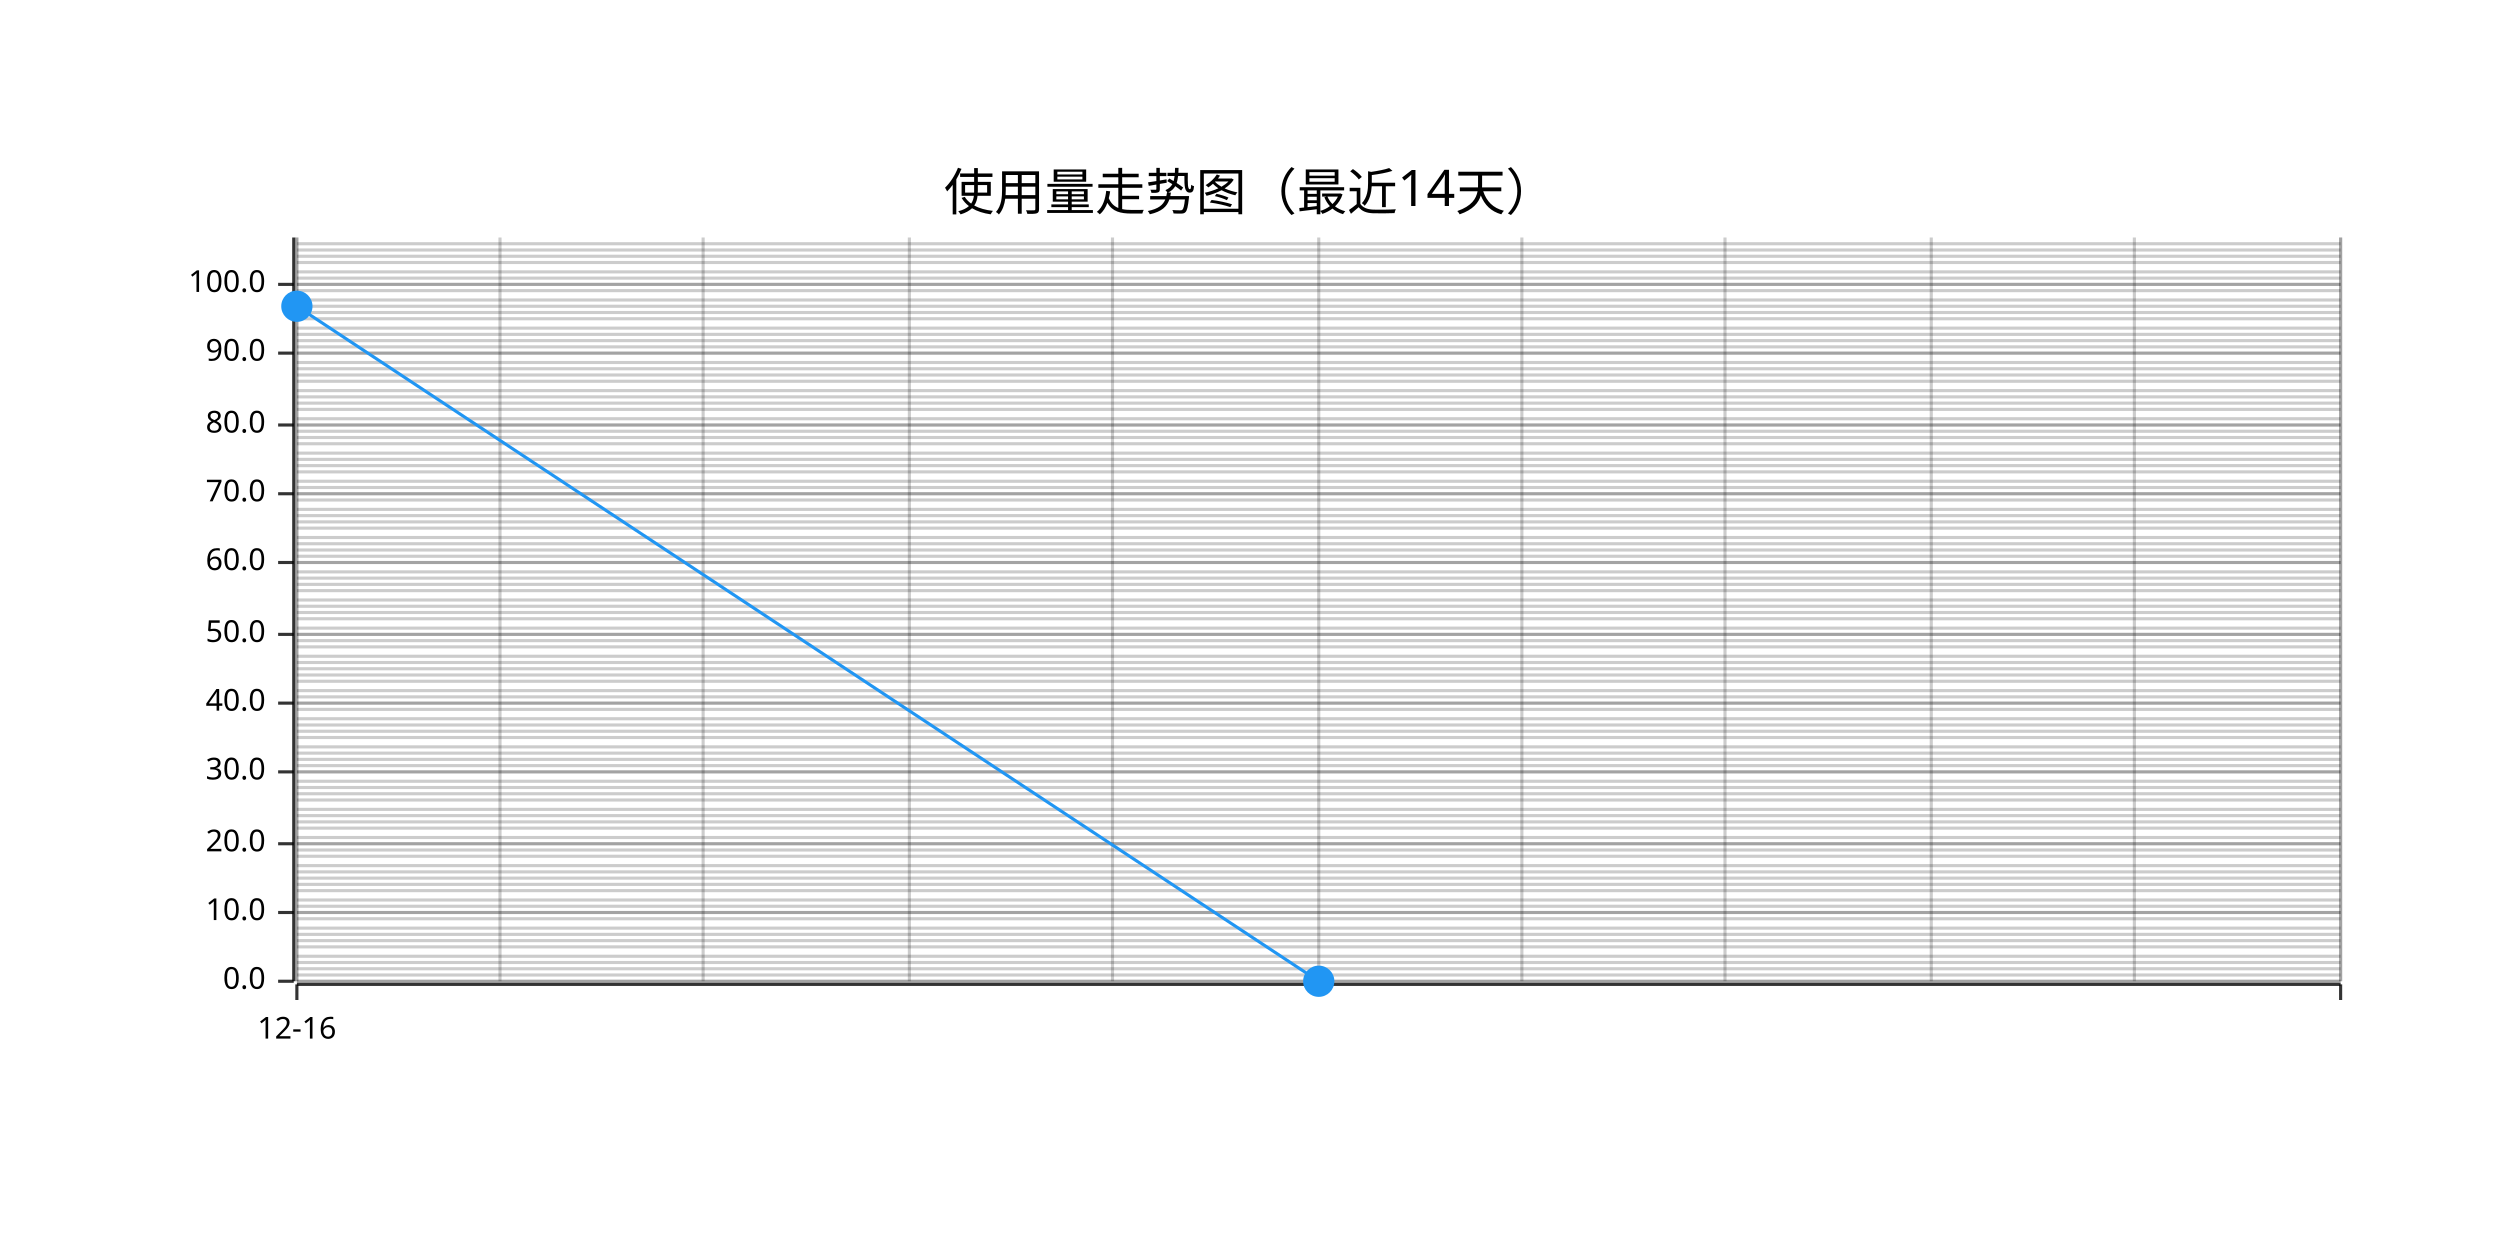
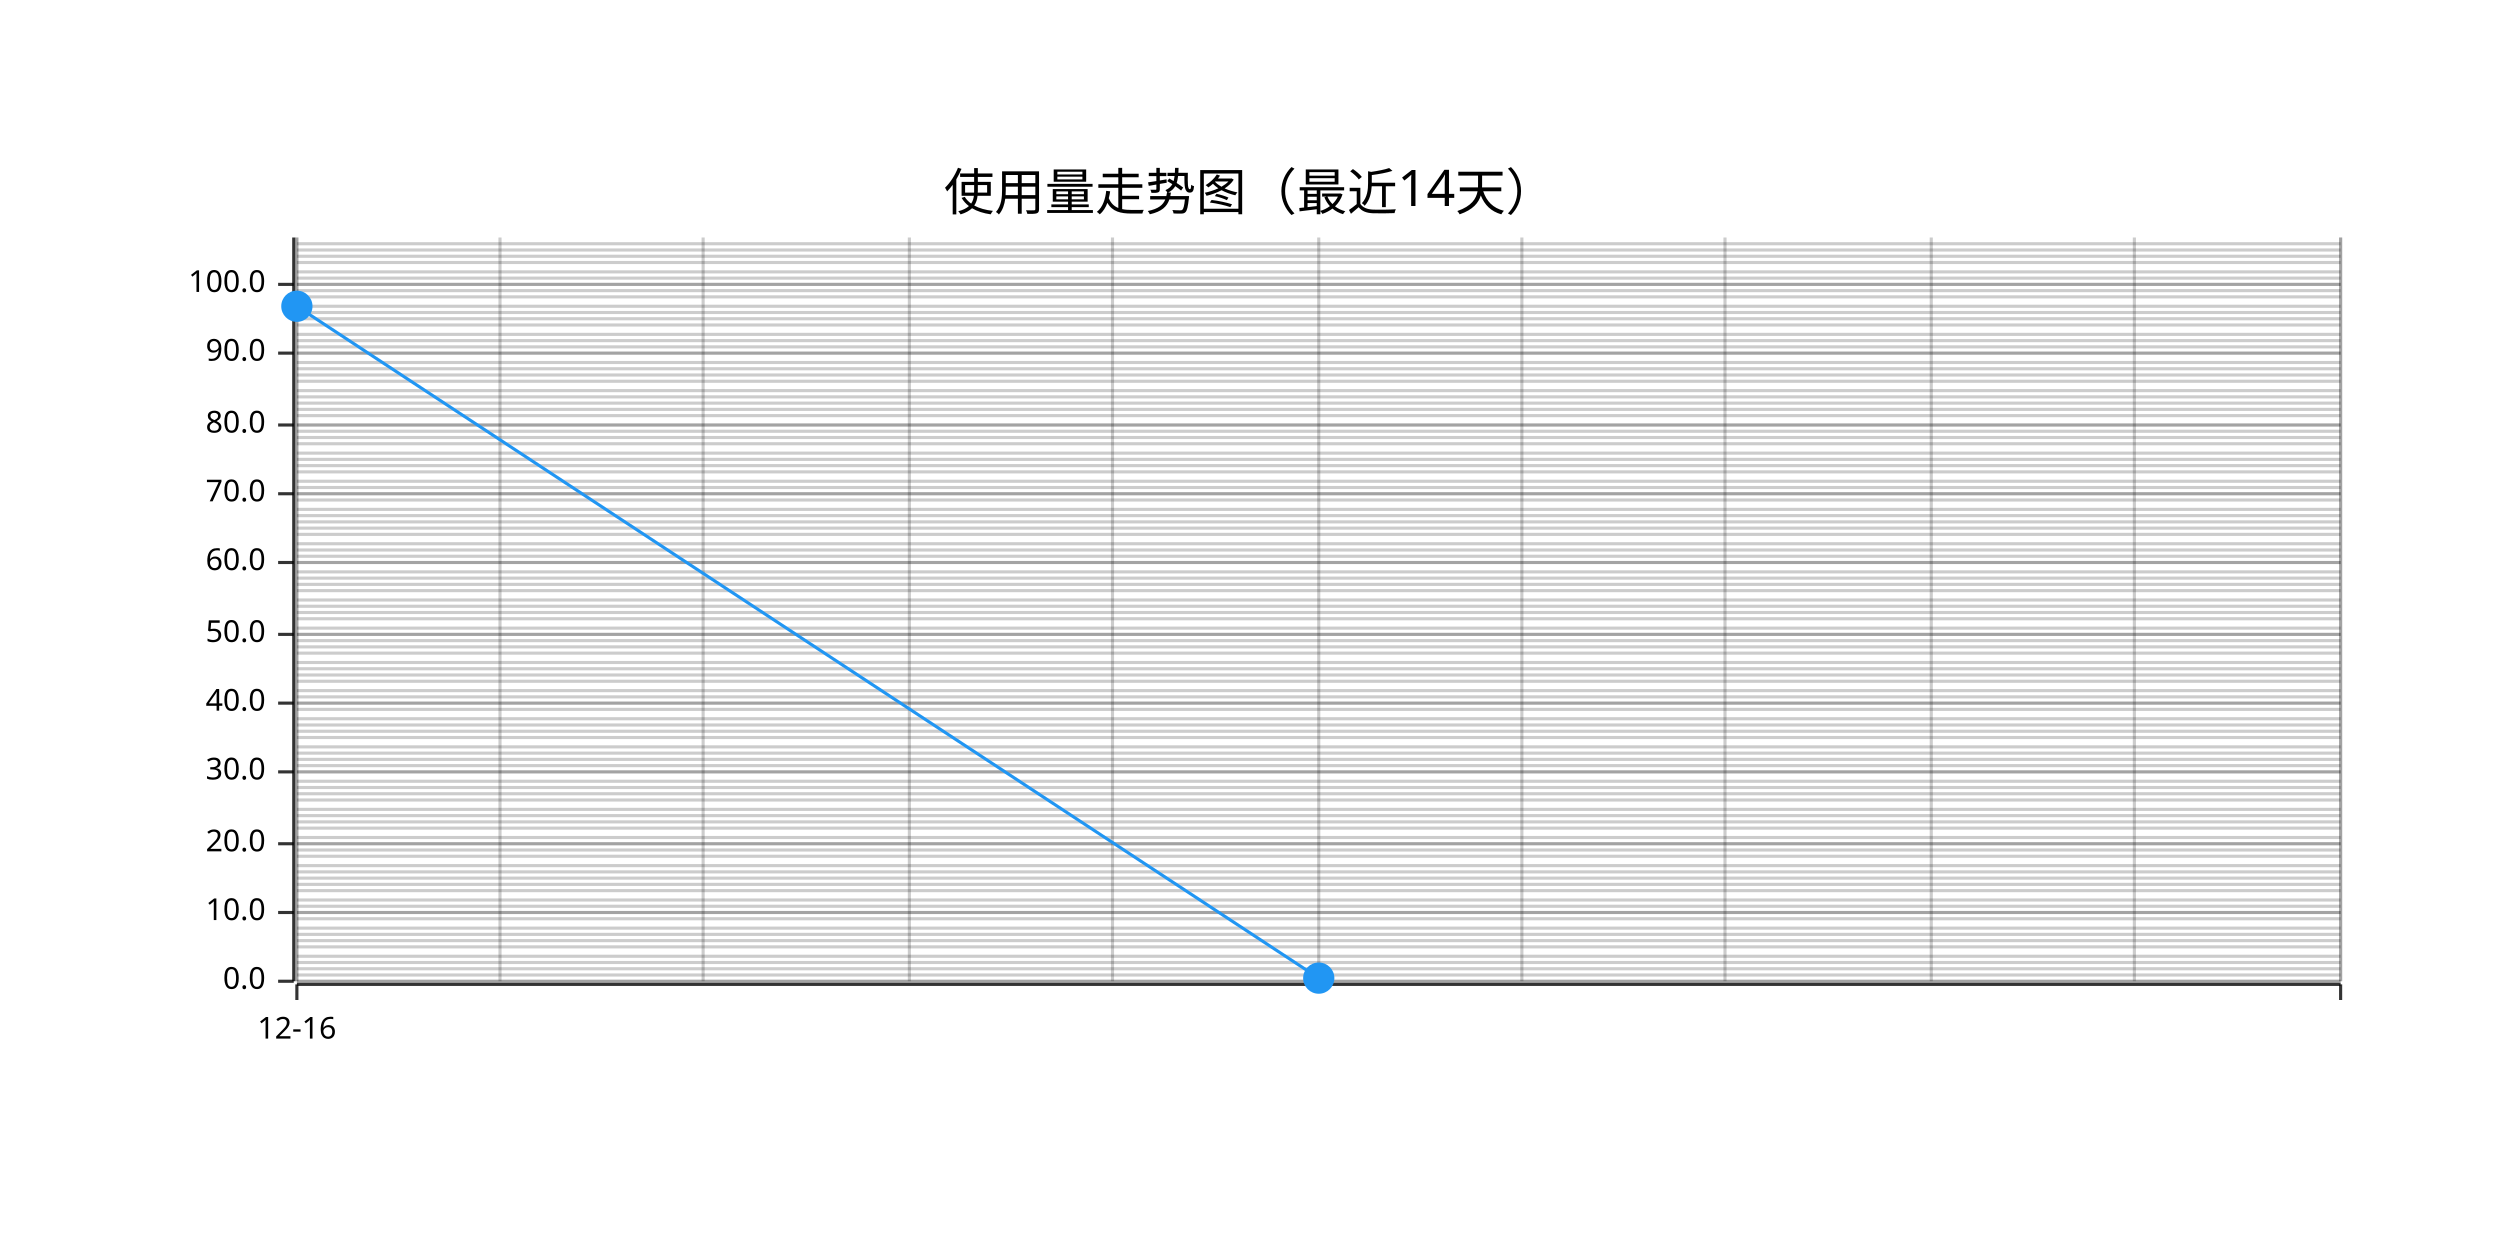
<svg xmlns="http://www.w3.org/2000/svg" width="800" height="400" viewBox="0 0 800 400">
  <rect x="0" y="0" width="800" height="400" opacity="1" fill="#FFFFFF" stroke="none" />
  <text x="400" y="55" dy="0.76em" text-anchor="middle" font-family="sans-serif" font-size="16.129" opacity="1" fill="#000000">
使用量走势图（最近14天）
</text>
  <line opacity="0.2" stroke="#000000" stroke-width="1" x1="95" y1="314" x2="95" y2="76" />
  <line opacity="0.2" stroke="#000000" stroke-width="1" x1="160" y1="314" x2="160" y2="76" />
  <line opacity="0.2" stroke="#000000" stroke-width="1" x1="225" y1="314" x2="225" y2="76" />
  <line opacity="0.2" stroke="#000000" stroke-width="1" x1="291" y1="314" x2="291" y2="76" />
  <line opacity="0.2" stroke="#000000" stroke-width="1" x1="356" y1="314" x2="356" y2="76" />
  <line opacity="0.2" stroke="#000000" stroke-width="1" x1="422" y1="314" x2="422" y2="76" />
  <line opacity="0.2" stroke="#000000" stroke-width="1" x1="487" y1="314" x2="487" y2="76" />
  <line opacity="0.2" stroke="#000000" stroke-width="1" x1="552" y1="314" x2="552" y2="76" />
  <line opacity="0.2" stroke="#000000" stroke-width="1" x1="618" y1="314" x2="618" y2="76" />
  <line opacity="0.2" stroke="#000000" stroke-width="1" x1="683" y1="314" x2="683" y2="76" />
  <line opacity="0.2" stroke="#000000" stroke-width="1" x1="749" y1="314" x2="749" y2="76" />
  <line opacity="0.2" stroke="#000000" stroke-width="1" x1="95" y1="314" x2="749" y2="314" />
  <line opacity="0.2" stroke="#000000" stroke-width="1" x1="95" y1="312" x2="749" y2="312" />
  <line opacity="0.2" stroke="#000000" stroke-width="1" x1="95" y1="310" x2="749" y2="310" />
  <line opacity="0.2" stroke="#000000" stroke-width="1" x1="95" y1="308" x2="749" y2="308" />
  <line opacity="0.2" stroke="#000000" stroke-width="1" x1="95" y1="306" x2="749" y2="306" />
  <line opacity="0.2" stroke="#000000" stroke-width="1" x1="95" y1="303" x2="749" y2="303" />
  <line opacity="0.2" stroke="#000000" stroke-width="1" x1="95" y1="301" x2="749" y2="301" />
  <line opacity="0.2" stroke="#000000" stroke-width="1" x1="95" y1="299" x2="749" y2="299" />
  <line opacity="0.2" stroke="#000000" stroke-width="1" x1="95" y1="297" x2="749" y2="297" />
  <line opacity="0.2" stroke="#000000" stroke-width="1" x1="95" y1="294" x2="749" y2="294" />
  <line opacity="0.2" stroke="#000000" stroke-width="1" x1="95" y1="292" x2="749" y2="292" />
  <line opacity="0.2" stroke="#000000" stroke-width="1" x1="95" y1="290" x2="749" y2="290" />
  <line opacity="0.2" stroke="#000000" stroke-width="1" x1="95" y1="288" x2="749" y2="288" />
  <line opacity="0.2" stroke="#000000" stroke-width="1" x1="95" y1="285" x2="749" y2="285" />
  <line opacity="0.2" stroke="#000000" stroke-width="1" x1="95" y1="283" x2="749" y2="283" />
  <line opacity="0.2" stroke="#000000" stroke-width="1" x1="95" y1="281" x2="749" y2="281" />
  <line opacity="0.2" stroke="#000000" stroke-width="1" x1="95" y1="279" x2="749" y2="279" />
  <line opacity="0.2" stroke="#000000" stroke-width="1" x1="95" y1="277" x2="749" y2="277" />
  <line opacity="0.2" stroke="#000000" stroke-width="1" x1="95" y1="274" x2="749" y2="274" />
  <line opacity="0.2" stroke="#000000" stroke-width="1" x1="95" y1="272" x2="749" y2="272" />
  <line opacity="0.2" stroke="#000000" stroke-width="1" x1="95" y1="270" x2="749" y2="270" />
  <line opacity="0.2" stroke="#000000" stroke-width="1" x1="95" y1="268" x2="749" y2="268" />
  <line opacity="0.2" stroke="#000000" stroke-width="1" x1="95" y1="265" x2="749" y2="265" />
  <line opacity="0.2" stroke="#000000" stroke-width="1" x1="95" y1="263" x2="749" y2="263" />
  <line opacity="0.2" stroke="#000000" stroke-width="1" x1="95" y1="261" x2="749" y2="261" />
  <line opacity="0.2" stroke="#000000" stroke-width="1" x1="95" y1="259" x2="749" y2="259" />
  <line opacity="0.2" stroke="#000000" stroke-width="1" x1="95" y1="256" x2="749" y2="256" />
  <line opacity="0.2" stroke="#000000" stroke-width="1" x1="95" y1="254" x2="749" y2="254" />
  <line opacity="0.2" stroke="#000000" stroke-width="1" x1="95" y1="252" x2="749" y2="252" />
  <line opacity="0.2" stroke="#000000" stroke-width="1" x1="95" y1="250" x2="749" y2="250" />
  <line opacity="0.2" stroke="#000000" stroke-width="1" x1="95" y1="247" x2="749" y2="247" />
  <line opacity="0.2" stroke="#000000" stroke-width="1" x1="95" y1="245" x2="749" y2="245" />
  <line opacity="0.2" stroke="#000000" stroke-width="1" x1="95" y1="243" x2="749" y2="243" />
  <line opacity="0.2" stroke="#000000" stroke-width="1" x1="95" y1="241" x2="749" y2="241" />
  <line opacity="0.2" stroke="#000000" stroke-width="1" x1="95" y1="239" x2="749" y2="239" />
  <line opacity="0.2" stroke="#000000" stroke-width="1" x1="95" y1="236" x2="749" y2="236" />
  <line opacity="0.2" stroke="#000000" stroke-width="1" x1="95" y1="234" x2="749" y2="234" />
  <line opacity="0.2" stroke="#000000" stroke-width="1" x1="95" y1="232" x2="749" y2="232" />
  <line opacity="0.2" stroke="#000000" stroke-width="1" x1="95" y1="230" x2="749" y2="230" />
  <line opacity="0.2" stroke="#000000" stroke-width="1" x1="95" y1="227" x2="749" y2="227" />
  <line opacity="0.2" stroke="#000000" stroke-width="1" x1="95" y1="225" x2="749" y2="225" />
  <line opacity="0.2" stroke="#000000" stroke-width="1" x1="95" y1="223" x2="749" y2="223" />
  <line opacity="0.2" stroke="#000000" stroke-width="1" x1="95" y1="221" x2="749" y2="221" />
  <line opacity="0.2" stroke="#000000" stroke-width="1" x1="95" y1="218" x2="749" y2="218" />
  <line opacity="0.2" stroke="#000000" stroke-width="1" x1="95" y1="216" x2="749" y2="216" />
  <line opacity="0.2" stroke="#000000" stroke-width="1" x1="95" y1="214" x2="749" y2="214" />
  <line opacity="0.2" stroke="#000000" stroke-width="1" x1="95" y1="212" x2="749" y2="212" />
-   <line opacity="0.2" stroke="#000000" stroke-width="1" x1="95" y1="210" x2="749" y2="210" />
+   <line opacity="0.2" stroke="#000000" stroke-width="1" x1="95" y1="209" x2="749" y2="209" />
  <line opacity="0.2" stroke="#000000" stroke-width="1" x1="95" y1="207" x2="749" y2="207" />
  <line opacity="0.2" stroke="#000000" stroke-width="1" x1="95" y1="205" x2="749" y2="205" />
  <line opacity="0.2" stroke="#000000" stroke-width="1" x1="95" y1="203" x2="749" y2="203" />
  <line opacity="0.2" stroke="#000000" stroke-width="1" x1="95" y1="201" x2="749" y2="201" />
  <line opacity="0.2" stroke="#000000" stroke-width="1" x1="95" y1="198" x2="749" y2="198" />
  <line opacity="0.2" stroke="#000000" stroke-width="1" x1="95" y1="196" x2="749" y2="196" />
  <line opacity="0.2" stroke="#000000" stroke-width="1" x1="95" y1="194" x2="749" y2="194" />
  <line opacity="0.2" stroke="#000000" stroke-width="1" x1="95" y1="192" x2="749" y2="192" />
  <line opacity="0.2" stroke="#000000" stroke-width="1" x1="95" y1="189" x2="749" y2="189" />
  <line opacity="0.2" stroke="#000000" stroke-width="1" x1="95" y1="187" x2="749" y2="187" />
  <line opacity="0.2" stroke="#000000" stroke-width="1" x1="95" y1="185" x2="749" y2="185" />
  <line opacity="0.2" stroke="#000000" stroke-width="1" x1="95" y1="183" x2="749" y2="183" />
  <line opacity="0.2" stroke="#000000" stroke-width="1" x1="95" y1="180" x2="749" y2="180" />
  <line opacity="0.2" stroke="#000000" stroke-width="1" x1="95" y1="178" x2="749" y2="178" />
  <line opacity="0.2" stroke="#000000" stroke-width="1" x1="95" y1="176" x2="749" y2="176" />
  <line opacity="0.2" stroke="#000000" stroke-width="1" x1="95" y1="174" x2="749" y2="174" />
-   <line opacity="0.2" stroke="#000000" stroke-width="1" x1="95" y1="172" x2="749" y2="172" />
+   <line opacity="0.2" stroke="#000000" stroke-width="1" x1="95" y1="171" x2="749" y2="171" />
  <line opacity="0.2" stroke="#000000" stroke-width="1" x1="95" y1="169" x2="749" y2="169" />
  <line opacity="0.2" stroke="#000000" stroke-width="1" x1="95" y1="167" x2="749" y2="167" />
  <line opacity="0.2" stroke="#000000" stroke-width="1" x1="95" y1="165" x2="749" y2="165" />
  <line opacity="0.2" stroke="#000000" stroke-width="1" x1="95" y1="163" x2="749" y2="163" />
  <line opacity="0.2" stroke="#000000" stroke-width="1" x1="95" y1="160" x2="749" y2="160" />
  <line opacity="0.2" stroke="#000000" stroke-width="1" x1="95" y1="158" x2="749" y2="158" />
  <line opacity="0.2" stroke="#000000" stroke-width="1" x1="95" y1="156" x2="749" y2="156" />
  <line opacity="0.2" stroke="#000000" stroke-width="1" x1="95" y1="154" x2="749" y2="154" />
  <line opacity="0.2" stroke="#000000" stroke-width="1" x1="95" y1="151" x2="749" y2="151" />
  <line opacity="0.2" stroke="#000000" stroke-width="1" x1="95" y1="149" x2="749" y2="149" />
  <line opacity="0.2" stroke="#000000" stroke-width="1" x1="95" y1="147" x2="749" y2="147" />
  <line opacity="0.2" stroke="#000000" stroke-width="1" x1="95" y1="145" x2="749" y2="145" />
  <line opacity="0.2" stroke="#000000" stroke-width="1" x1="95" y1="142" x2="749" y2="142" />
  <line opacity="0.2" stroke="#000000" stroke-width="1" x1="95" y1="140" x2="749" y2="140" />
  <line opacity="0.2" stroke="#000000" stroke-width="1" x1="95" y1="138" x2="749" y2="138" />
  <line opacity="0.2" stroke="#000000" stroke-width="1" x1="95" y1="136" x2="749" y2="136" />
-   <line opacity="0.2" stroke="#000000" stroke-width="1" x1="95" y1="134" x2="749" y2="134" />
+   <line opacity="0.2" stroke="#000000" stroke-width="1" x1="95" y1="133" x2="749" y2="133" />
  <line opacity="0.2" stroke="#000000" stroke-width="1" x1="95" y1="131" x2="749" y2="131" />
  <line opacity="0.2" stroke="#000000" stroke-width="1" x1="95" y1="129" x2="749" y2="129" />
  <line opacity="0.2" stroke="#000000" stroke-width="1" x1="95" y1="127" x2="749" y2="127" />
  <line opacity="0.2" stroke="#000000" stroke-width="1" x1="95" y1="125" x2="749" y2="125" />
  <line opacity="0.2" stroke="#000000" stroke-width="1" x1="95" y1="122" x2="749" y2="122" />
  <line opacity="0.2" stroke="#000000" stroke-width="1" x1="95" y1="120" x2="749" y2="120" />
  <line opacity="0.2" stroke="#000000" stroke-width="1" x1="95" y1="118" x2="749" y2="118" />
  <line opacity="0.2" stroke="#000000" stroke-width="1" x1="95" y1="116" x2="749" y2="116" />
  <line opacity="0.2" stroke="#000000" stroke-width="1" x1="95" y1="113" x2="749" y2="113" />
  <line opacity="0.2" stroke="#000000" stroke-width="1" x1="95" y1="111" x2="749" y2="111" />
  <line opacity="0.2" stroke="#000000" stroke-width="1" x1="95" y1="109" x2="749" y2="109" />
  <line opacity="0.2" stroke="#000000" stroke-width="1" x1="95" y1="107" x2="749" y2="107" />
-   <line opacity="0.2" stroke="#000000" stroke-width="1" x1="95" y1="105" x2="749" y2="105" />
+   <line opacity="0.2" stroke="#000000" stroke-width="1" x1="95" y1="104" x2="749" y2="104" />
  <line opacity="0.2" stroke="#000000" stroke-width="1" x1="95" y1="102" x2="749" y2="102" />
  <line opacity="0.2" stroke="#000000" stroke-width="1" x1="95" y1="100" x2="749" y2="100" />
  <line opacity="0.2" stroke="#000000" stroke-width="1" x1="95" y1="98" x2="749" y2="98" />
-   <line opacity="0.2" stroke="#000000" stroke-width="1" x1="95" y1="96" x2="749" y2="96" />
+   <line opacity="0.2" stroke="#000000" stroke-width="1" x1="95" y1="95" x2="749" y2="95" />
  <line opacity="0.2" stroke="#000000" stroke-width="1" x1="95" y1="93" x2="749" y2="93" />
  <line opacity="0.2" stroke="#000000" stroke-width="1" x1="95" y1="91" x2="749" y2="91" />
  <line opacity="0.2" stroke="#000000" stroke-width="1" x1="95" y1="89" x2="749" y2="89" />
  <line opacity="0.2" stroke="#000000" stroke-width="1" x1="95" y1="87" x2="749" y2="87" />
  <line opacity="0.2" stroke="#000000" stroke-width="1" x1="95" y1="84" x2="749" y2="84" />
  <line opacity="0.2" stroke="#000000" stroke-width="1" x1="95" y1="82" x2="749" y2="82" />
  <line opacity="0.2" stroke="#000000" stroke-width="1" x1="95" y1="80" x2="749" y2="80" />
  <line opacity="0.2" stroke="#000000" stroke-width="1" x1="95" y1="78" x2="749" y2="78" />
  <line opacity="0.2" stroke="#000000" stroke-width="1" x1="95" y1="314" x2="95" y2="76" />
  <line opacity="0.2" stroke="#000000" stroke-width="1" x1="749" y1="314" x2="749" y2="76" />
  <line opacity="0.2" stroke="#000000" stroke-width="1" x1="95" y1="314" x2="749" y2="314" />
  <line opacity="0.2" stroke="#000000" stroke-width="1" x1="95" y1="292" x2="749" y2="292" />
  <line opacity="0.2" stroke="#000000" stroke-width="1" x1="95" y1="270" x2="749" y2="270" />
  <line opacity="0.2" stroke="#000000" stroke-width="1" x1="95" y1="247" x2="749" y2="247" />
  <line opacity="0.2" stroke="#000000" stroke-width="1" x1="95" y1="225" x2="749" y2="225" />
  <line opacity="0.2" stroke="#000000" stroke-width="1" x1="95" y1="203" x2="749" y2="203" />
  <line opacity="0.2" stroke="#000000" stroke-width="1" x1="95" y1="180" x2="749" y2="180" />
  <line opacity="0.2" stroke="#000000" stroke-width="1" x1="95" y1="158" x2="749" y2="158" />
  <line opacity="0.2" stroke="#000000" stroke-width="1" x1="95" y1="136" x2="749" y2="136" />
  <line opacity="0.2" stroke="#000000" stroke-width="1" x1="95" y1="113" x2="749" y2="113" />
  <line opacity="0.2" stroke="#000000" stroke-width="1" x1="95" y1="91" x2="749" y2="91" />
  <polyline fill="none" opacity="0.8" stroke="#000000" stroke-width="1" points="94,76 94,314 " />
  <text x="85" y="314" dy="0.5ex" text-anchor="end" font-family="sans-serif" font-size="9.677" opacity="1" fill="#000000">
0.0
</text>
  <polyline fill="none" opacity="0.8" stroke="#000000" stroke-width="1" points="89,314 94,314 " />
  <text x="85" y="292" dy="0.5ex" text-anchor="end" font-family="sans-serif" font-size="9.677" opacity="1" fill="#000000">
10.0
</text>
  <polyline fill="none" opacity="0.8" stroke="#000000" stroke-width="1" points="89,292 94,292 " />
  <text x="85" y="270" dy="0.5ex" text-anchor="end" font-family="sans-serif" font-size="9.677" opacity="1" fill="#000000">
20.0
</text>
  <polyline fill="none" opacity="0.8" stroke="#000000" stroke-width="1" points="89,270 94,270 " />
  <text x="85" y="247" dy="0.5ex" text-anchor="end" font-family="sans-serif" font-size="9.677" opacity="1" fill="#000000">
30.0
</text>
  <polyline fill="none" opacity="0.8" stroke="#000000" stroke-width="1" points="89,247 94,247 " />
  <text x="85" y="225" dy="0.5ex" text-anchor="end" font-family="sans-serif" font-size="9.677" opacity="1" fill="#000000">
40.0
</text>
  <polyline fill="none" opacity="0.8" stroke="#000000" stroke-width="1" points="89,225 94,225 " />
  <text x="85" y="203" dy="0.5ex" text-anchor="end" font-family="sans-serif" font-size="9.677" opacity="1" fill="#000000">
50.0
</text>
  <polyline fill="none" opacity="0.8" stroke="#000000" stroke-width="1" points="89,203 94,203 " />
  <text x="85" y="180" dy="0.5ex" text-anchor="end" font-family="sans-serif" font-size="9.677" opacity="1" fill="#000000">
60.0
</text>
  <polyline fill="none" opacity="0.8" stroke="#000000" stroke-width="1" points="89,180 94,180 " />
  <text x="85" y="158" dy="0.5ex" text-anchor="end" font-family="sans-serif" font-size="9.677" opacity="1" fill="#000000">
70.0
</text>
  <polyline fill="none" opacity="0.8" stroke="#000000" stroke-width="1" points="89,158 94,158 " />
  <text x="85" y="136" dy="0.5ex" text-anchor="end" font-family="sans-serif" font-size="9.677" opacity="1" fill="#000000">
80.0
</text>
  <polyline fill="none" opacity="0.8" stroke="#000000" stroke-width="1" points="89,136 94,136 " />
  <text x="85" y="113" dy="0.5ex" text-anchor="end" font-family="sans-serif" font-size="9.677" opacity="1" fill="#000000">
90.0
</text>
  <polyline fill="none" opacity="0.8" stroke="#000000" stroke-width="1" points="89,113 94,113 " />
  <text x="85" y="91" dy="0.5ex" text-anchor="end" font-family="sans-serif" font-size="9.677" opacity="1" fill="#000000">
100.0
</text>
  <polyline fill="none" opacity="0.8" stroke="#000000" stroke-width="1" points="89,91 94,91 " />
  <polyline fill="none" opacity="0.8" stroke="#000000" stroke-width="1" points="95,315 749,315 " />
  <text x="95" y="325" dy="0.76em" text-anchor="middle" font-family="sans-serif" font-size="9.677" opacity="1" fill="#000000">
12-16
</text>
  <polyline fill="none" opacity="0.8" stroke="#000000" stroke-width="1" points="95,315 95,320 " />
  <text x="749" y="325" dy="0.76em" text-anchor="middle" font-family="sans-serif" font-size="9.677" opacity="1" fill="#000000">

</text>
  <polyline fill="none" opacity="0.8" stroke="#000000" stroke-width="1" points="749,315 749,320 " />
-   <polyline fill="none" opacity="1" stroke="#2196F3" stroke-width="1" points="95,98 422,314 " />
+   <polyline fill="none" opacity="1" stroke="#2196F3" stroke-width="1" points="95,98 422,313 " />
  <circle cx="95" cy="98" r="5" opacity="1" fill="#2196F3" stroke="none" stroke-width="1" />
-   <circle cx="422" cy="314" r="5" opacity="1" fill="#2196F3" stroke="none" stroke-width="1" />
+   <circle cx="422" cy="313" r="5" opacity="1" fill="#2196F3" stroke="none" stroke-width="1" />
</svg>
